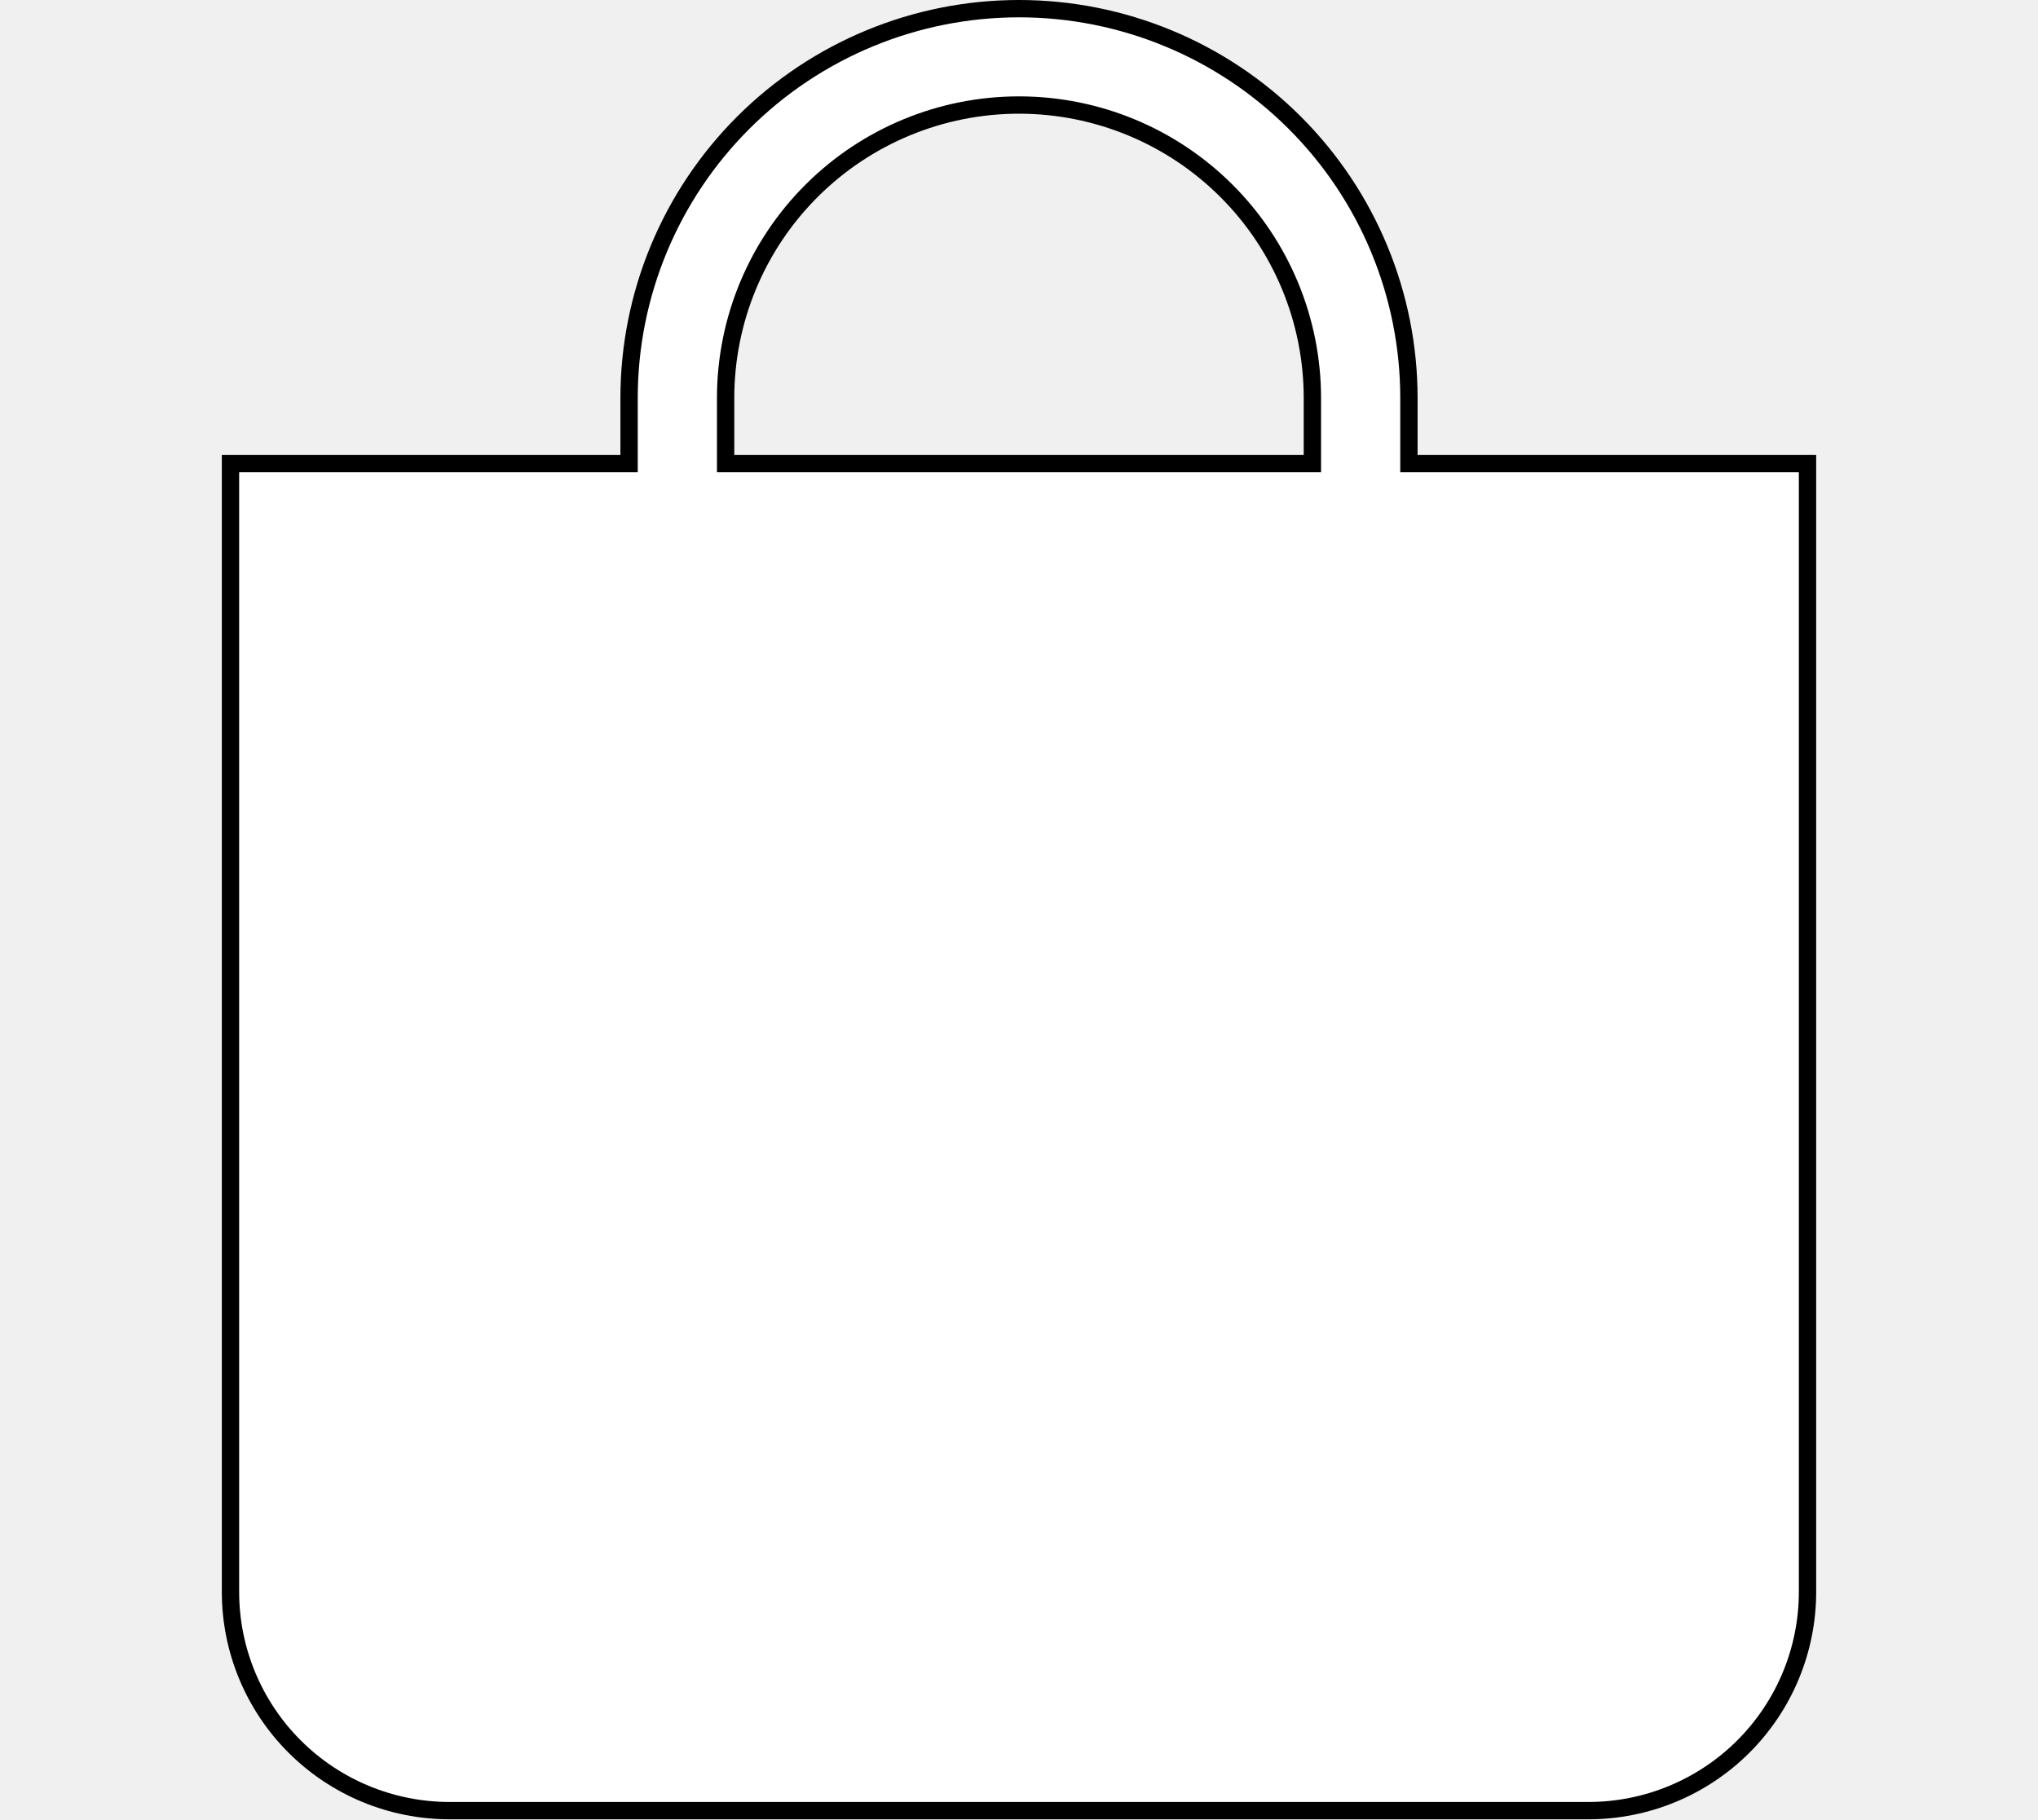
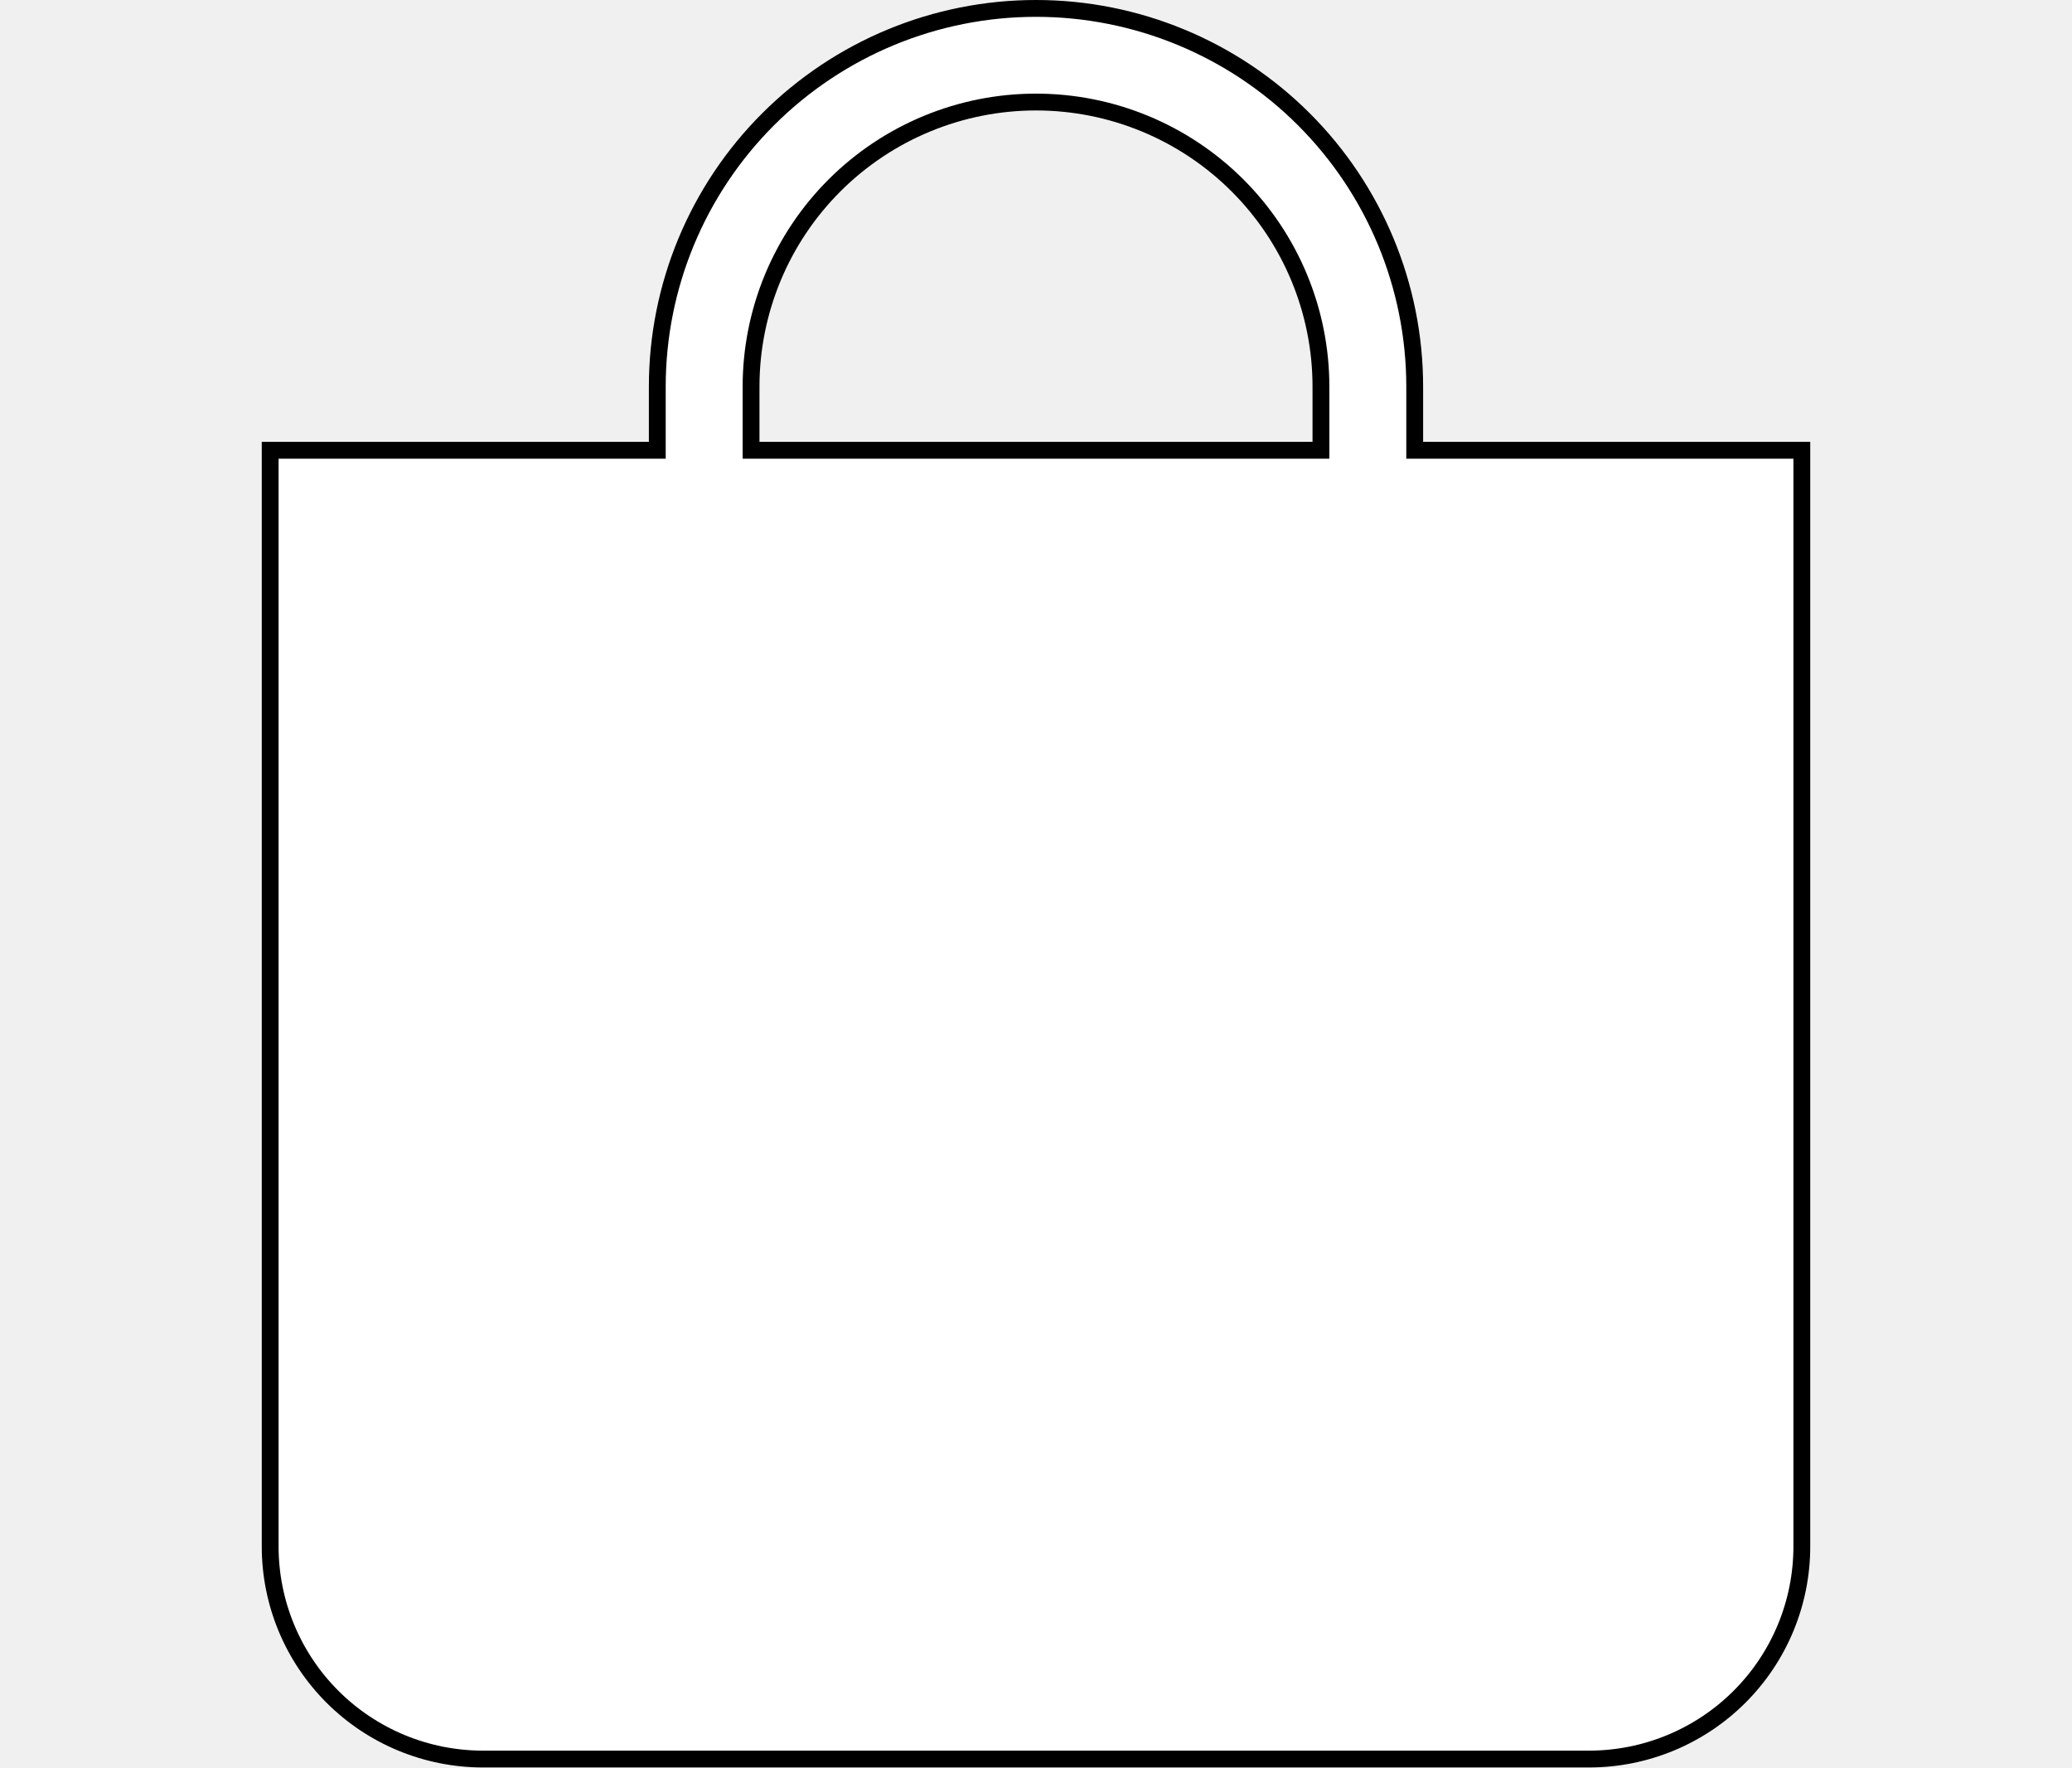
- <svg xmlns="http://www.w3.org/2000/svg" width="140" height="125" viewBox="0 0 92 105" fill="none">
+ <svg xmlns="http://www.w3.org/2000/svg" width="170" height="145" viewBox="0 0 92 105" fill="none">
  <path d="M46 0.5C51.968 0.5 57.691 2.867 61.91 7.081C66.13 11.295 68.5 17.01 68.5 22.969V26.75H91.5V91.875C91.5 95.223 90.168 98.434 87.797 100.802C85.426 103.169 82.211 104.5 78.857 104.5H13.143C9.789 104.5 6.574 103.169 4.203 100.802C1.832 98.434 0.5 95.223 0.5 91.875V26.75H23.5V22.969C23.5 17.01 25.87 11.295 30.09 7.081C34.309 2.867 40.032 0.5 46 0.5ZM46 6.062C41.511 6.062 37.205 7.843 34.03 11.014C30.855 14.184 29.071 18.485 29.071 22.969V26.75H62.929V22.969C62.929 18.485 61.145 14.184 57.97 11.014C54.795 7.843 50.489 6.062 46 6.062Z" fill="white" stroke="black" />
</svg>
